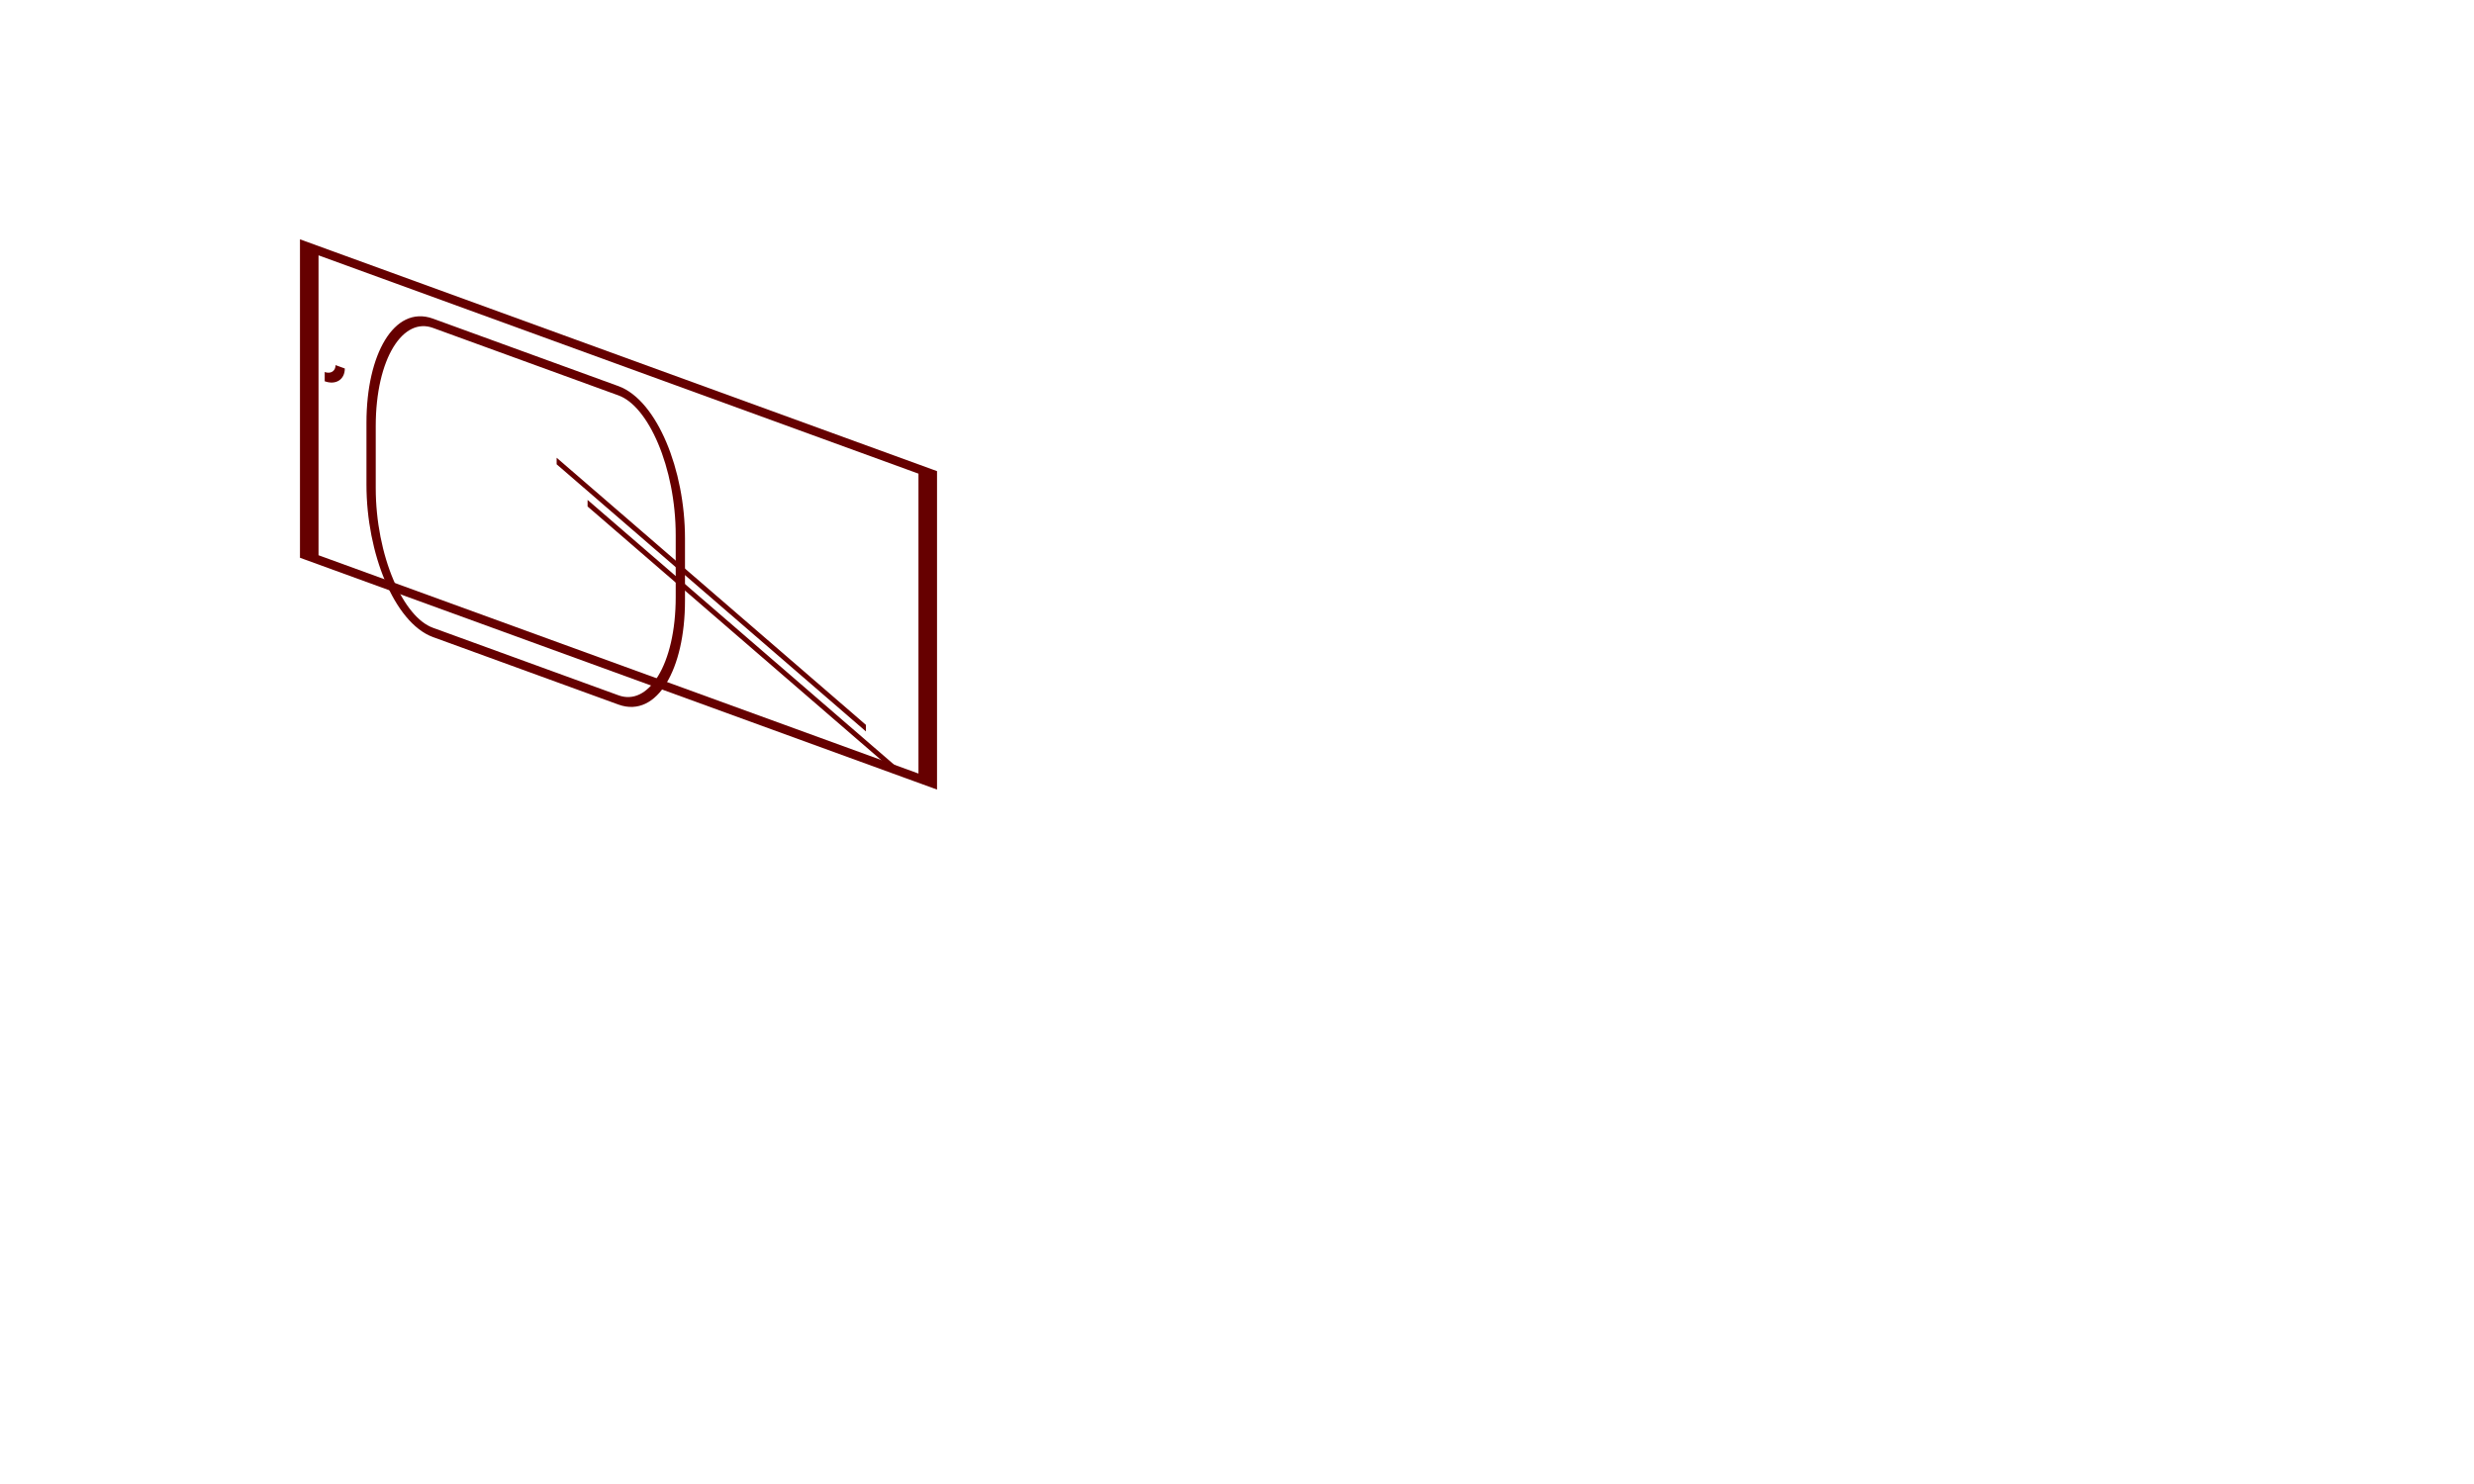
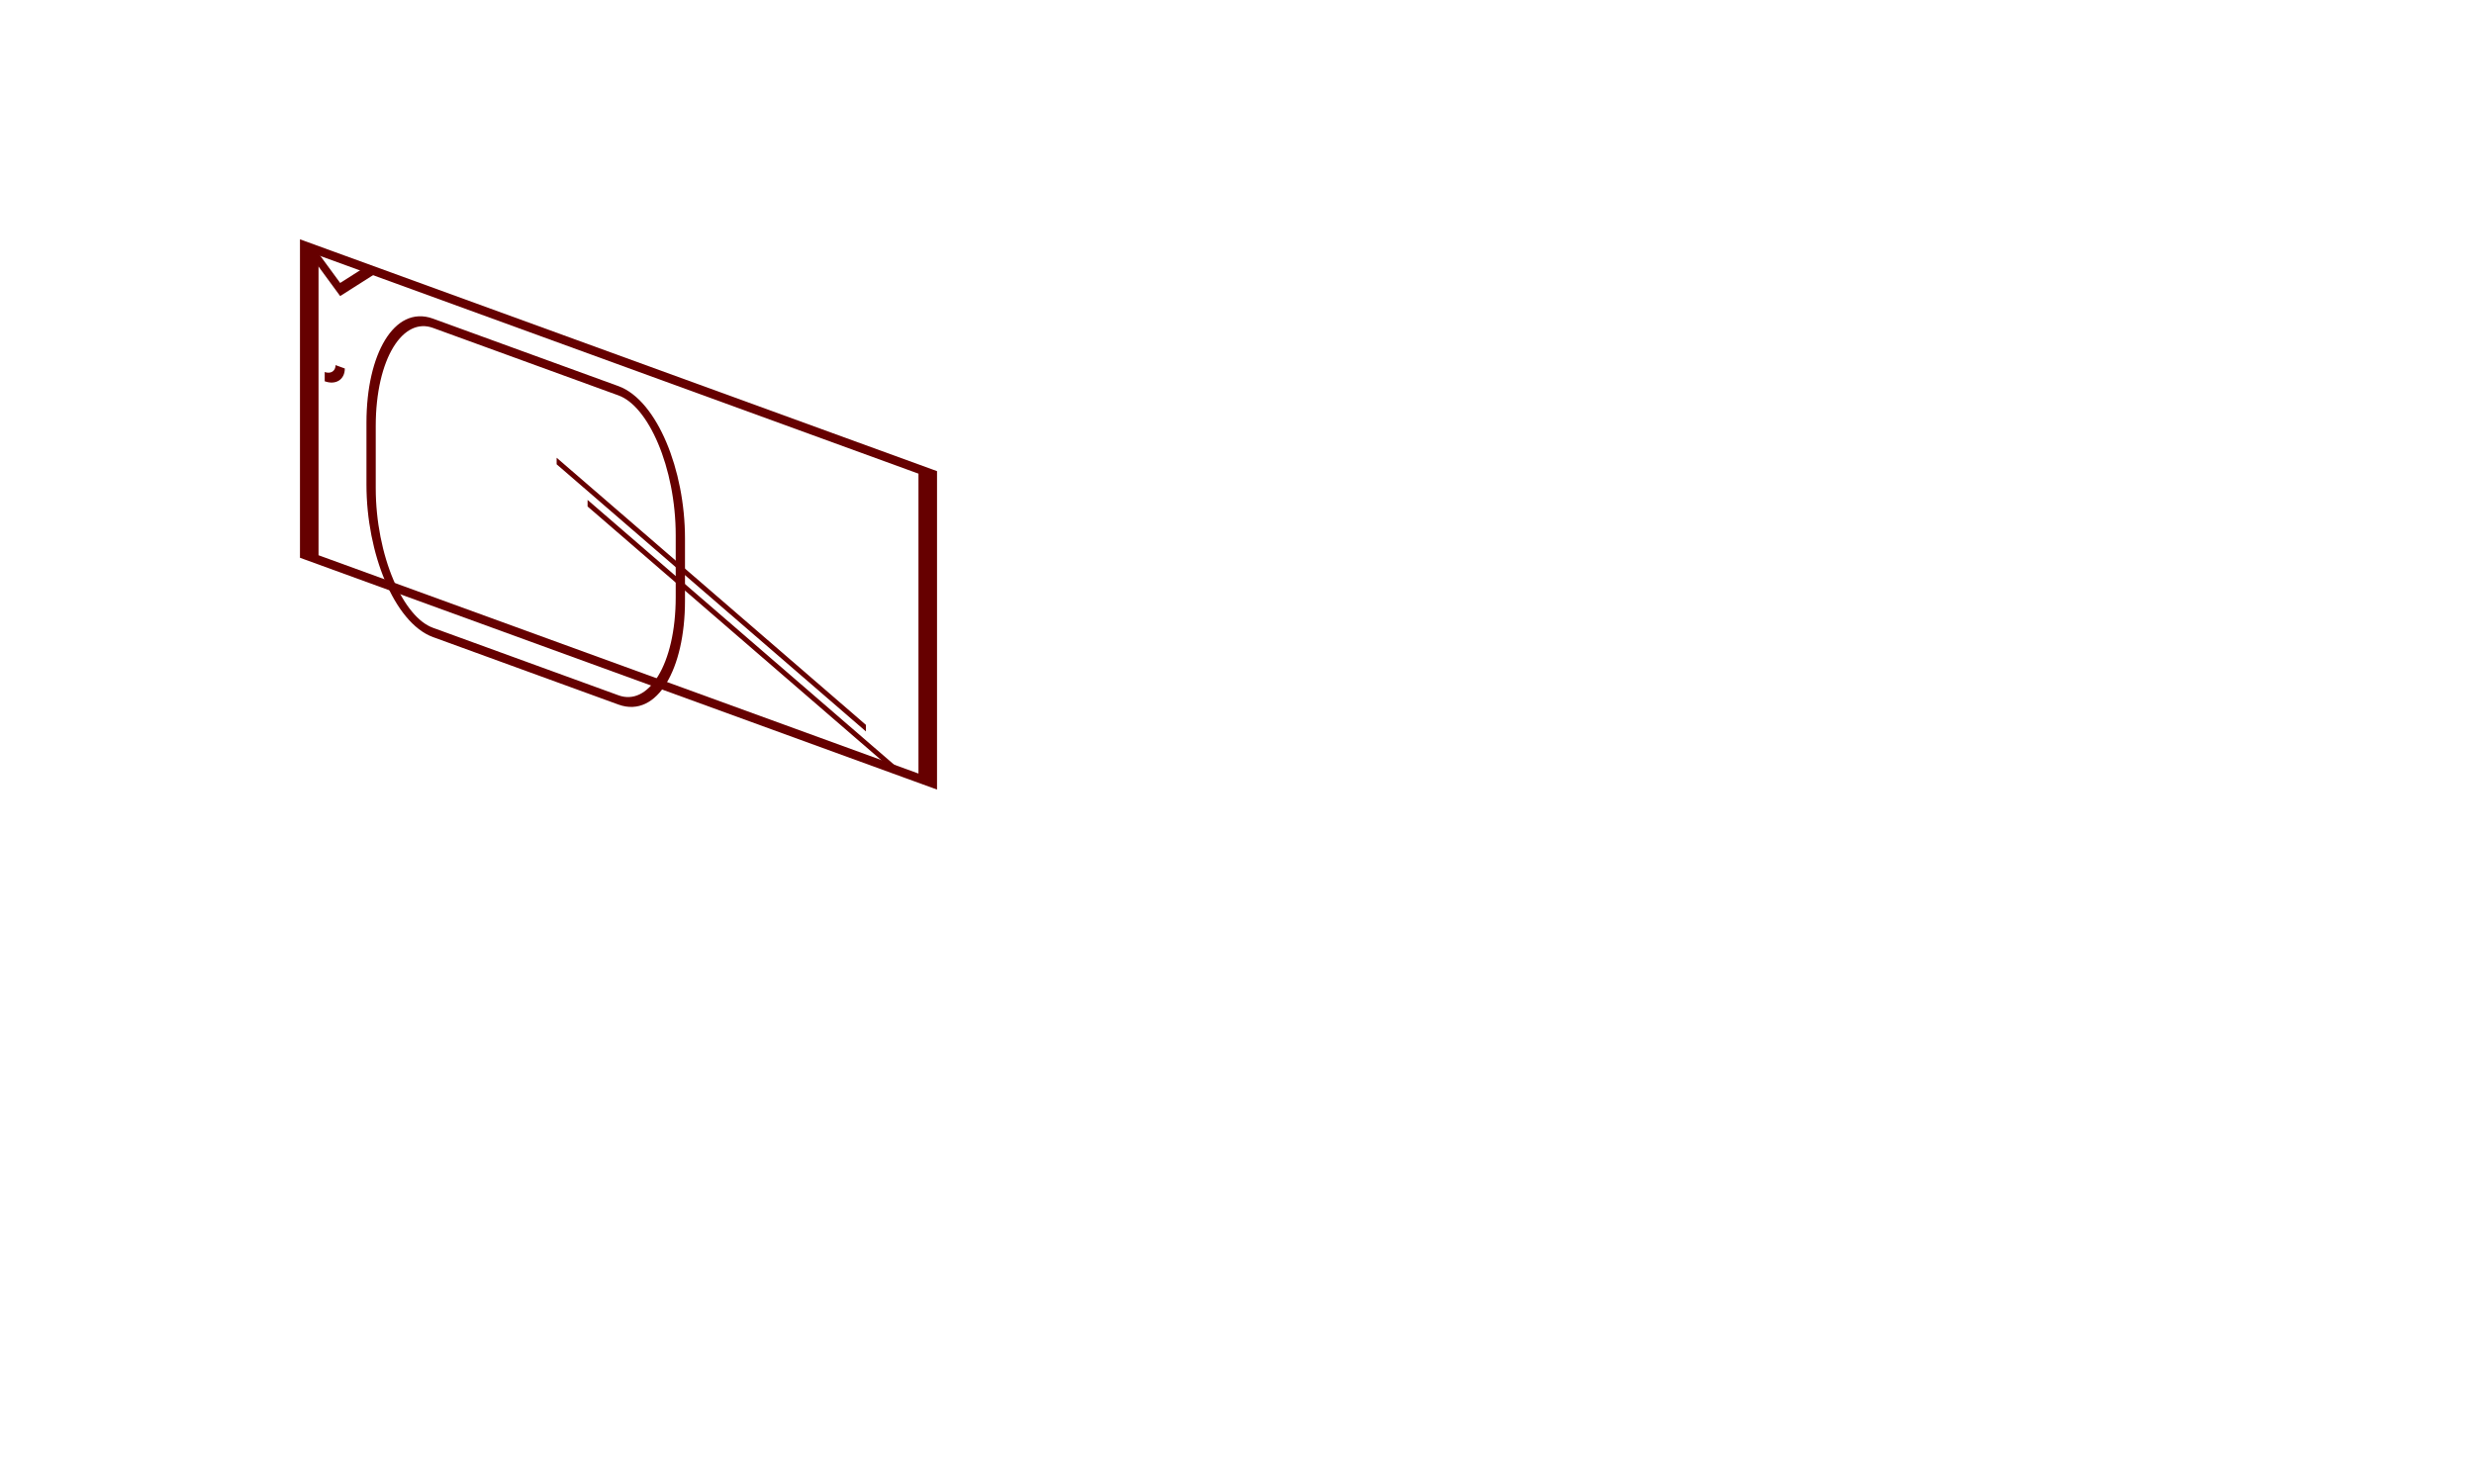
<svg xmlns="http://www.w3.org/2000/svg" width="800mm" height="480mm" viewBox="0 0 800 480" version="1.1">
  <g stroke="#660000" stroke-width="3" fill="none">
    <g transform="translate(100, 80) skewY(20)">
      <rect x="0" y="0" width="100" height="100" transform="scale(2,1)" />
      <rect transform="translate(20, 10)" x="0" y="0" width="100" height="100" rx="20" ry="40" />
+       <path d="M 0.0 0.0 10 10 20 0" />
      <path transform="matrix(1, 0, 0, 1, 10, 30)" d="M 0.0 5.0 A 5 5 0 0 1 -5 10" />
      <line transform="skewX(45)" x1="40" y1="40" x2="90" y2="90" />
      <g transform="skewX(45) translate(0, 10)">
        <line x1="40" y1="40" x2="90" y2="90" />
      </g>
    </g>
  </g>
</svg>
